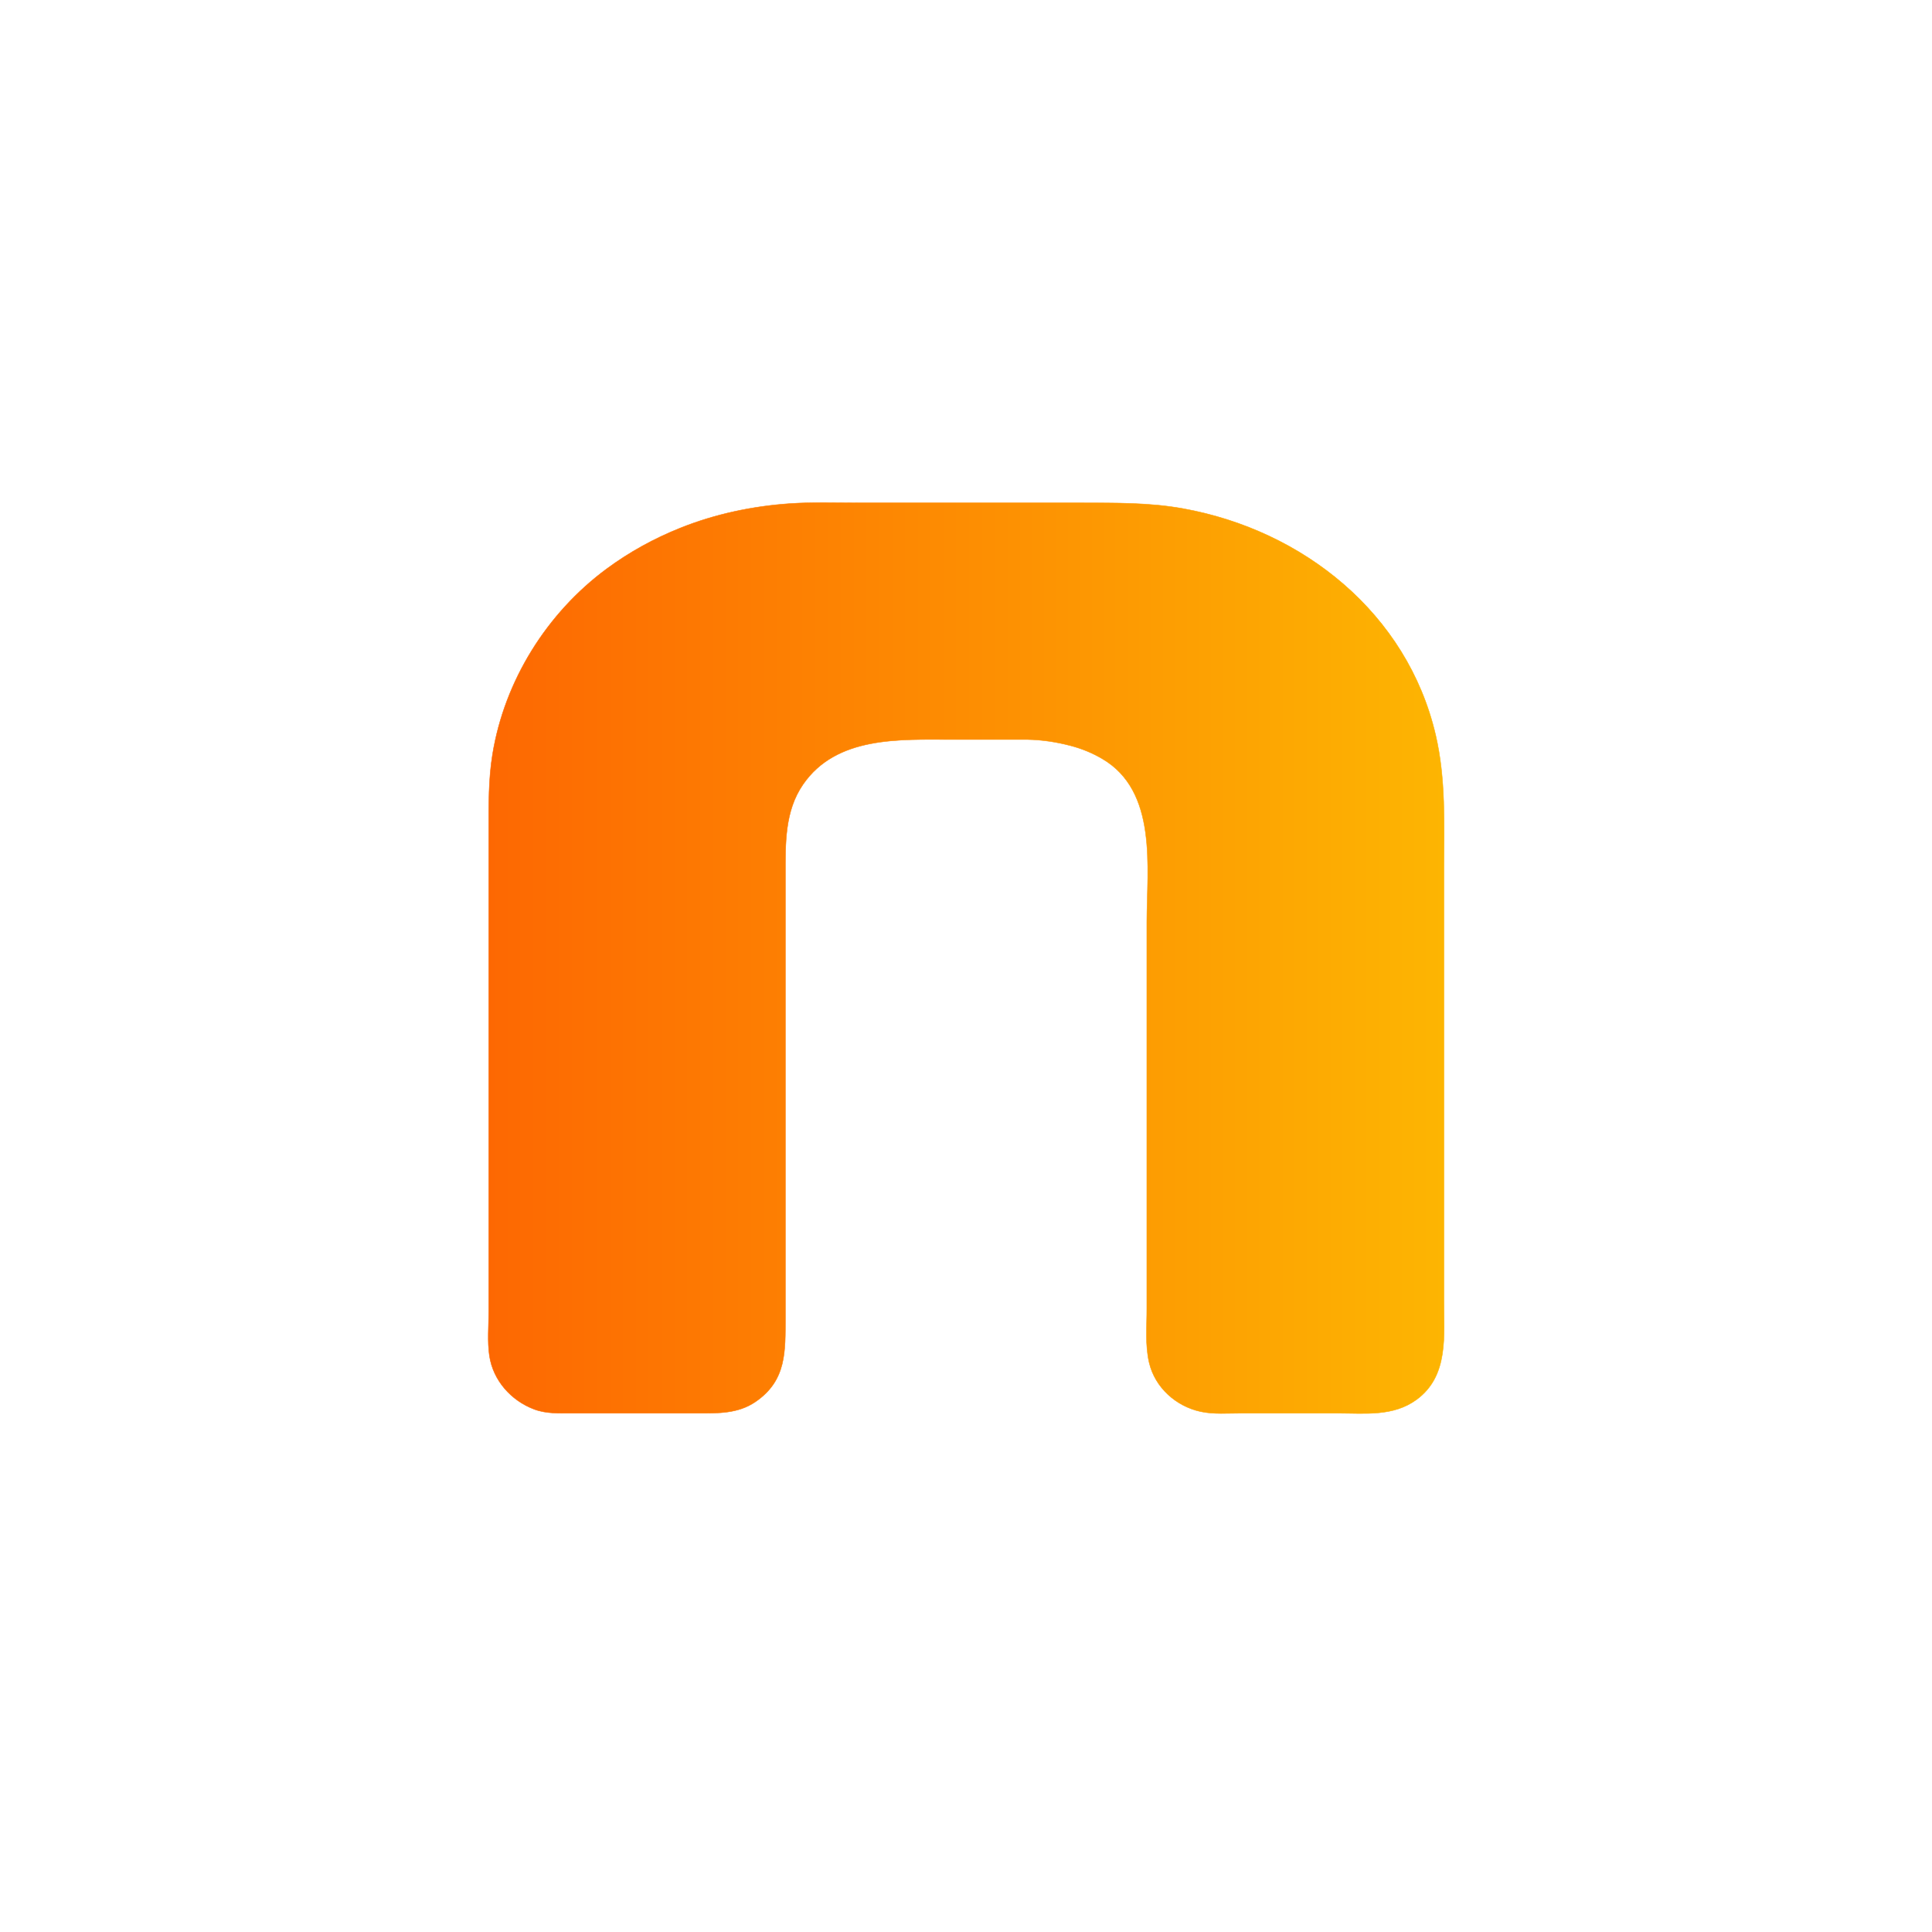
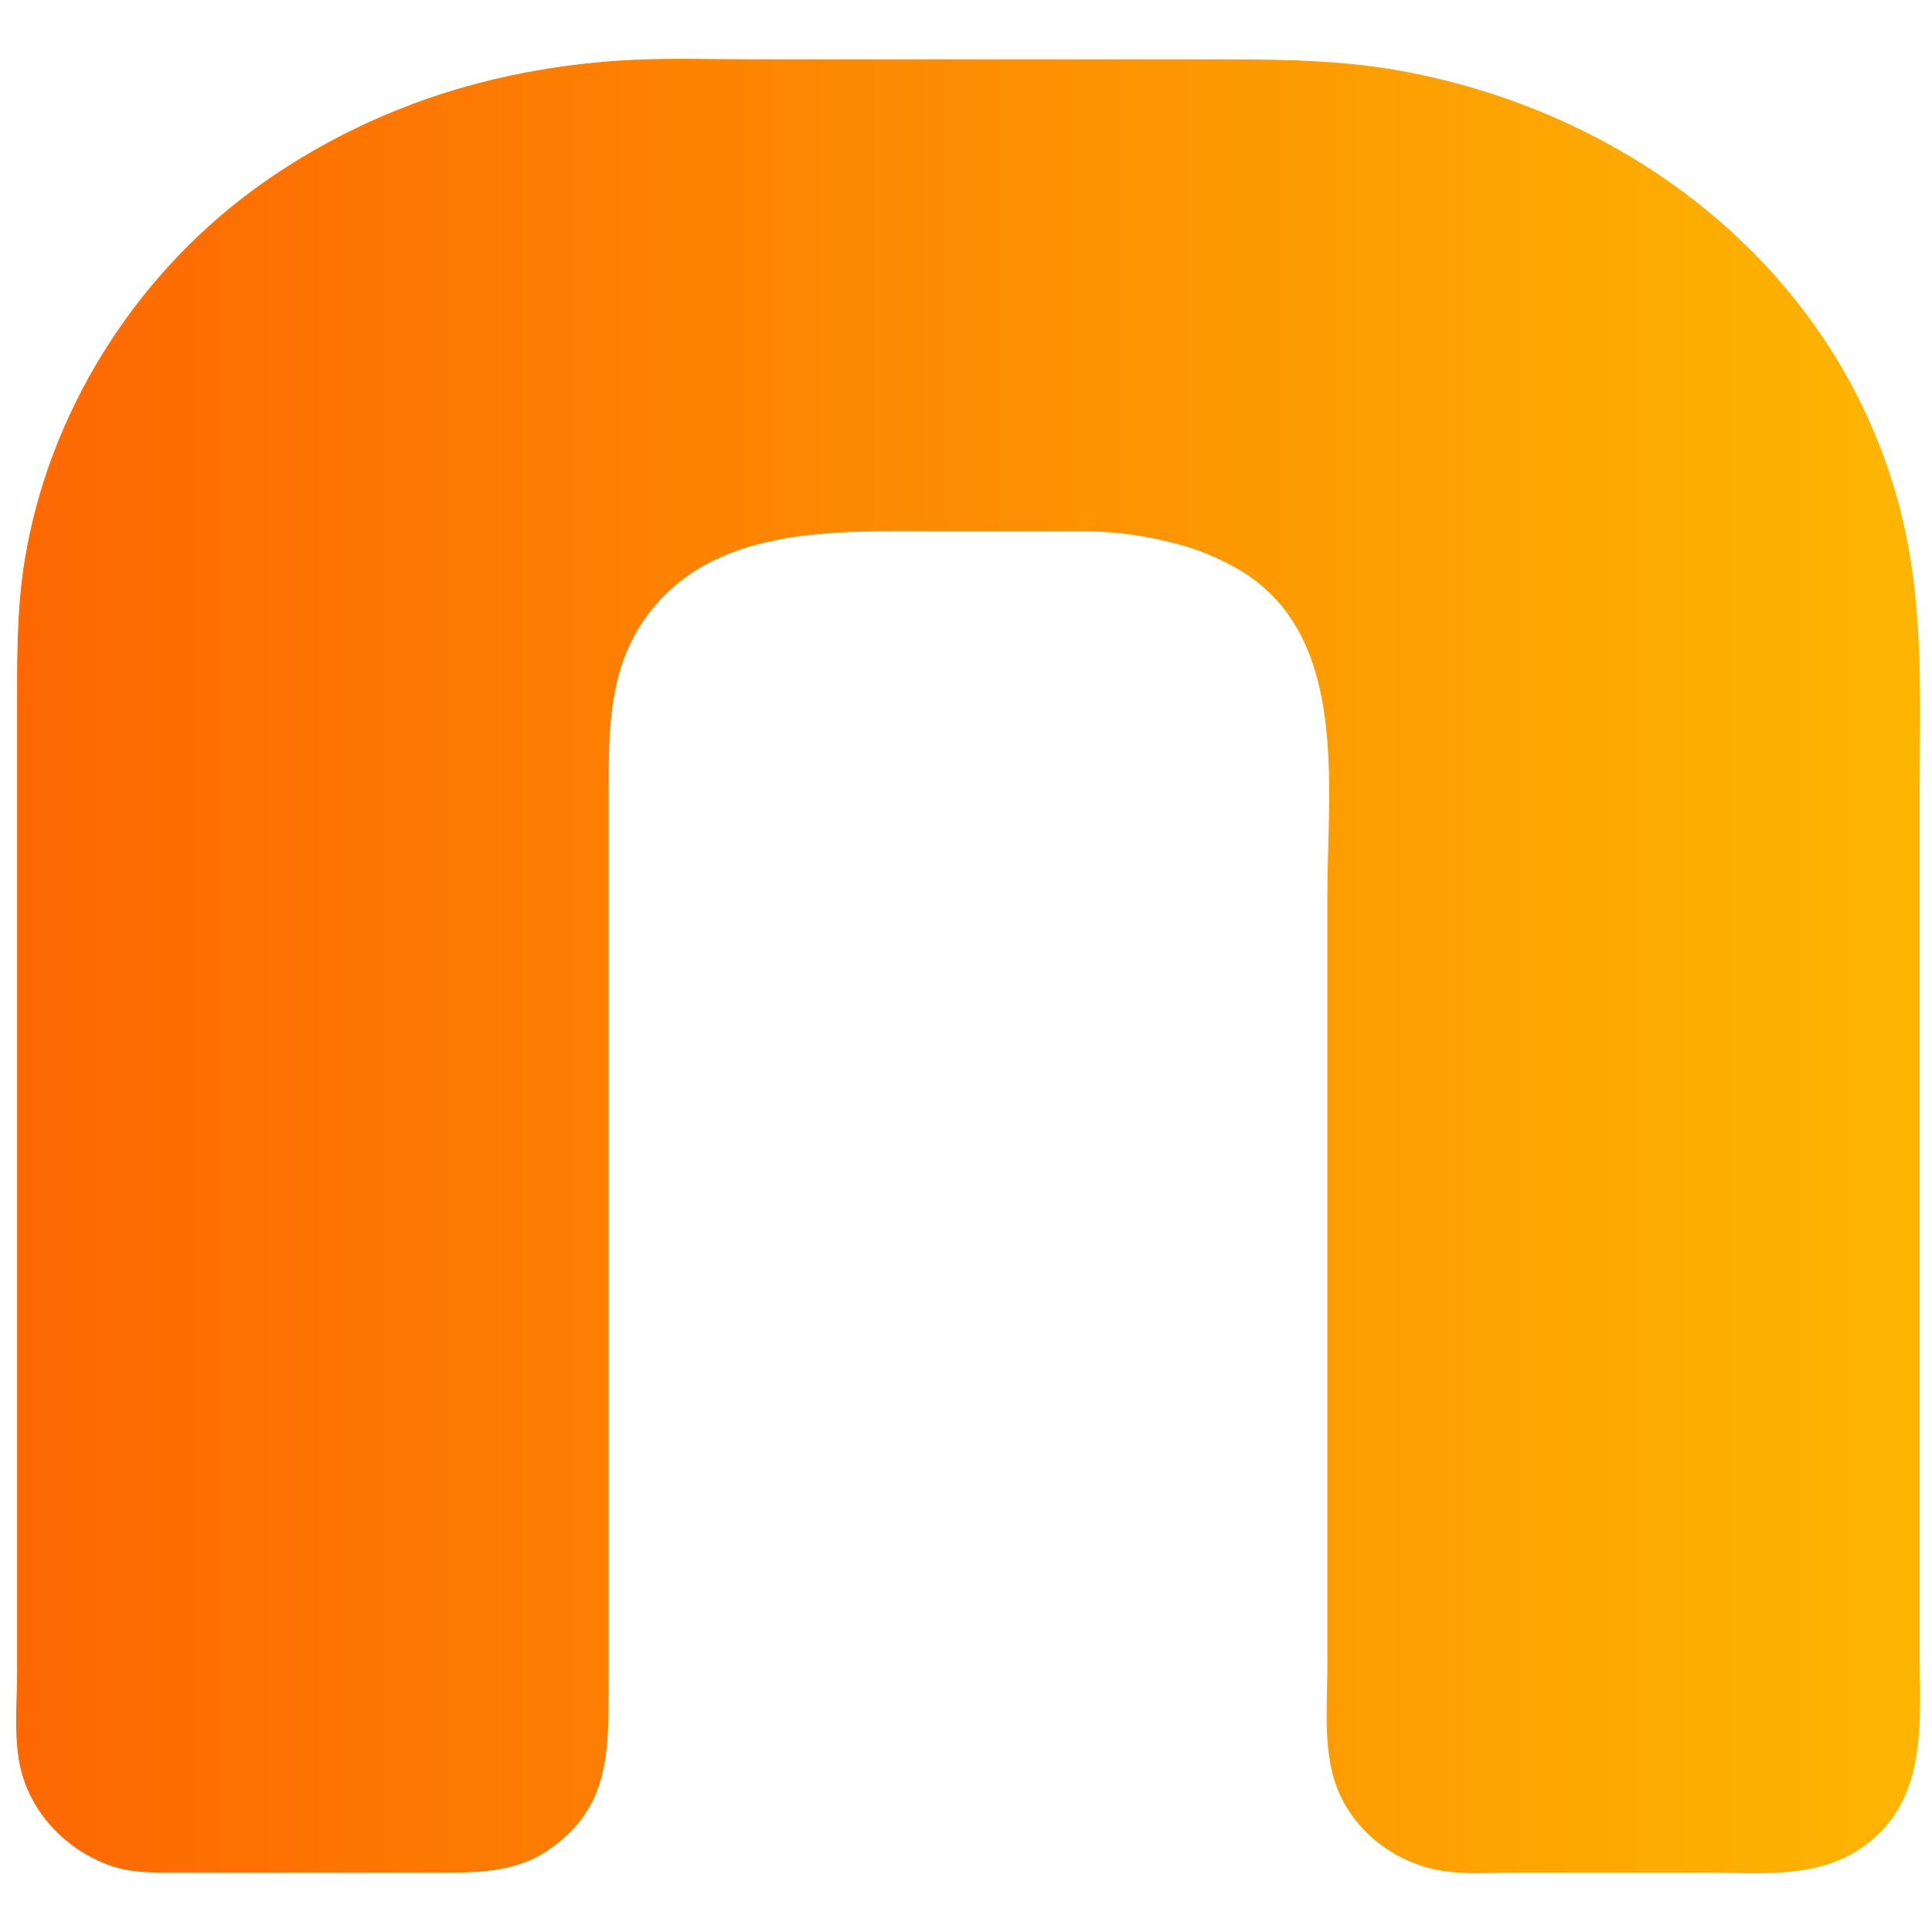
- <svg xmlns="http://www.w3.org/2000/svg" viewBox="0 0 1095 1095" width="1095" height="1095">
+ <svg xmlns="http://www.w3.org/2000/svg" viewBox="272 268 550 550" width="550" height="550">
  <defs>
    <linearGradient id="neoGradient" x1="0%" y1="0%" x2="100%" y2="0%">
      <stop offset="0%" stop-color="#FD6802" />
      <stop offset="55%" stop-color="#FD9102" />
      <stop offset="100%" stop-color="#FDB502" />
    </linearGradient>
  </defs>
  <path d="M447.6 285.42C460.51 284.53 473.56 285.01 486.5 285.01L612.5 285.01C631.95 285.06 651.23 284.78 670.44 288.24C738.48 300.46 797.64 347.63 813.7 416.66C819.49 441.53 818.45 467.14 818.37 492.5L818.37 736.5C818.26 756.78 821.36 779.78 802.78 793.32C789.7 802.86 773.82 801.01 758.5 800.97L703.5 800.97C695.9 800.95 687.98 801.68 680.5 800.06C666.52 797.03 654.66 786.44 651.32 772.31C648.96 762.32 650.05 751.69 649.99 741.5L649.99 522.5C650.07 491.54 656.22 448.31 624.57 429.95C618.91 426.66 613.1 424.29 606.77 422.63C598.83 420.55 590.72 419.3 582.5 419.14L539.5 419.14C509.95 419.12 474.03 417.09 455.11 444.64C444.73 459.75 445.15 477.97 445.14 495.5L445.14 746.5C445.08 765.85 445.96 782.39 428.08 794.56C418.23 801.26 406.91 800.99 395.5 800.98L324.5 800.98C317.16 800.95 309.73 801.36 302.74 798.73C289.67 793.81 279.45 782.36 277.38 768.32C276.19 760.27 277 751.62 277 743.5L277 470.5C276.99 456.09 276.83 441.78 279.16 427.51C285.97 385.79 309.95 347.44 343.85 322.39C356.71 312.89 370.83 305.14 385.67 299.21C405.4 291.32 426.42 286.89 447.6 285.42Z" fill="url(#neoGradient)" fill-rule="evenodd" stroke="url(#neoGradient)" stroke-width="0.25" stroke-linejoin="round" />
</svg>
